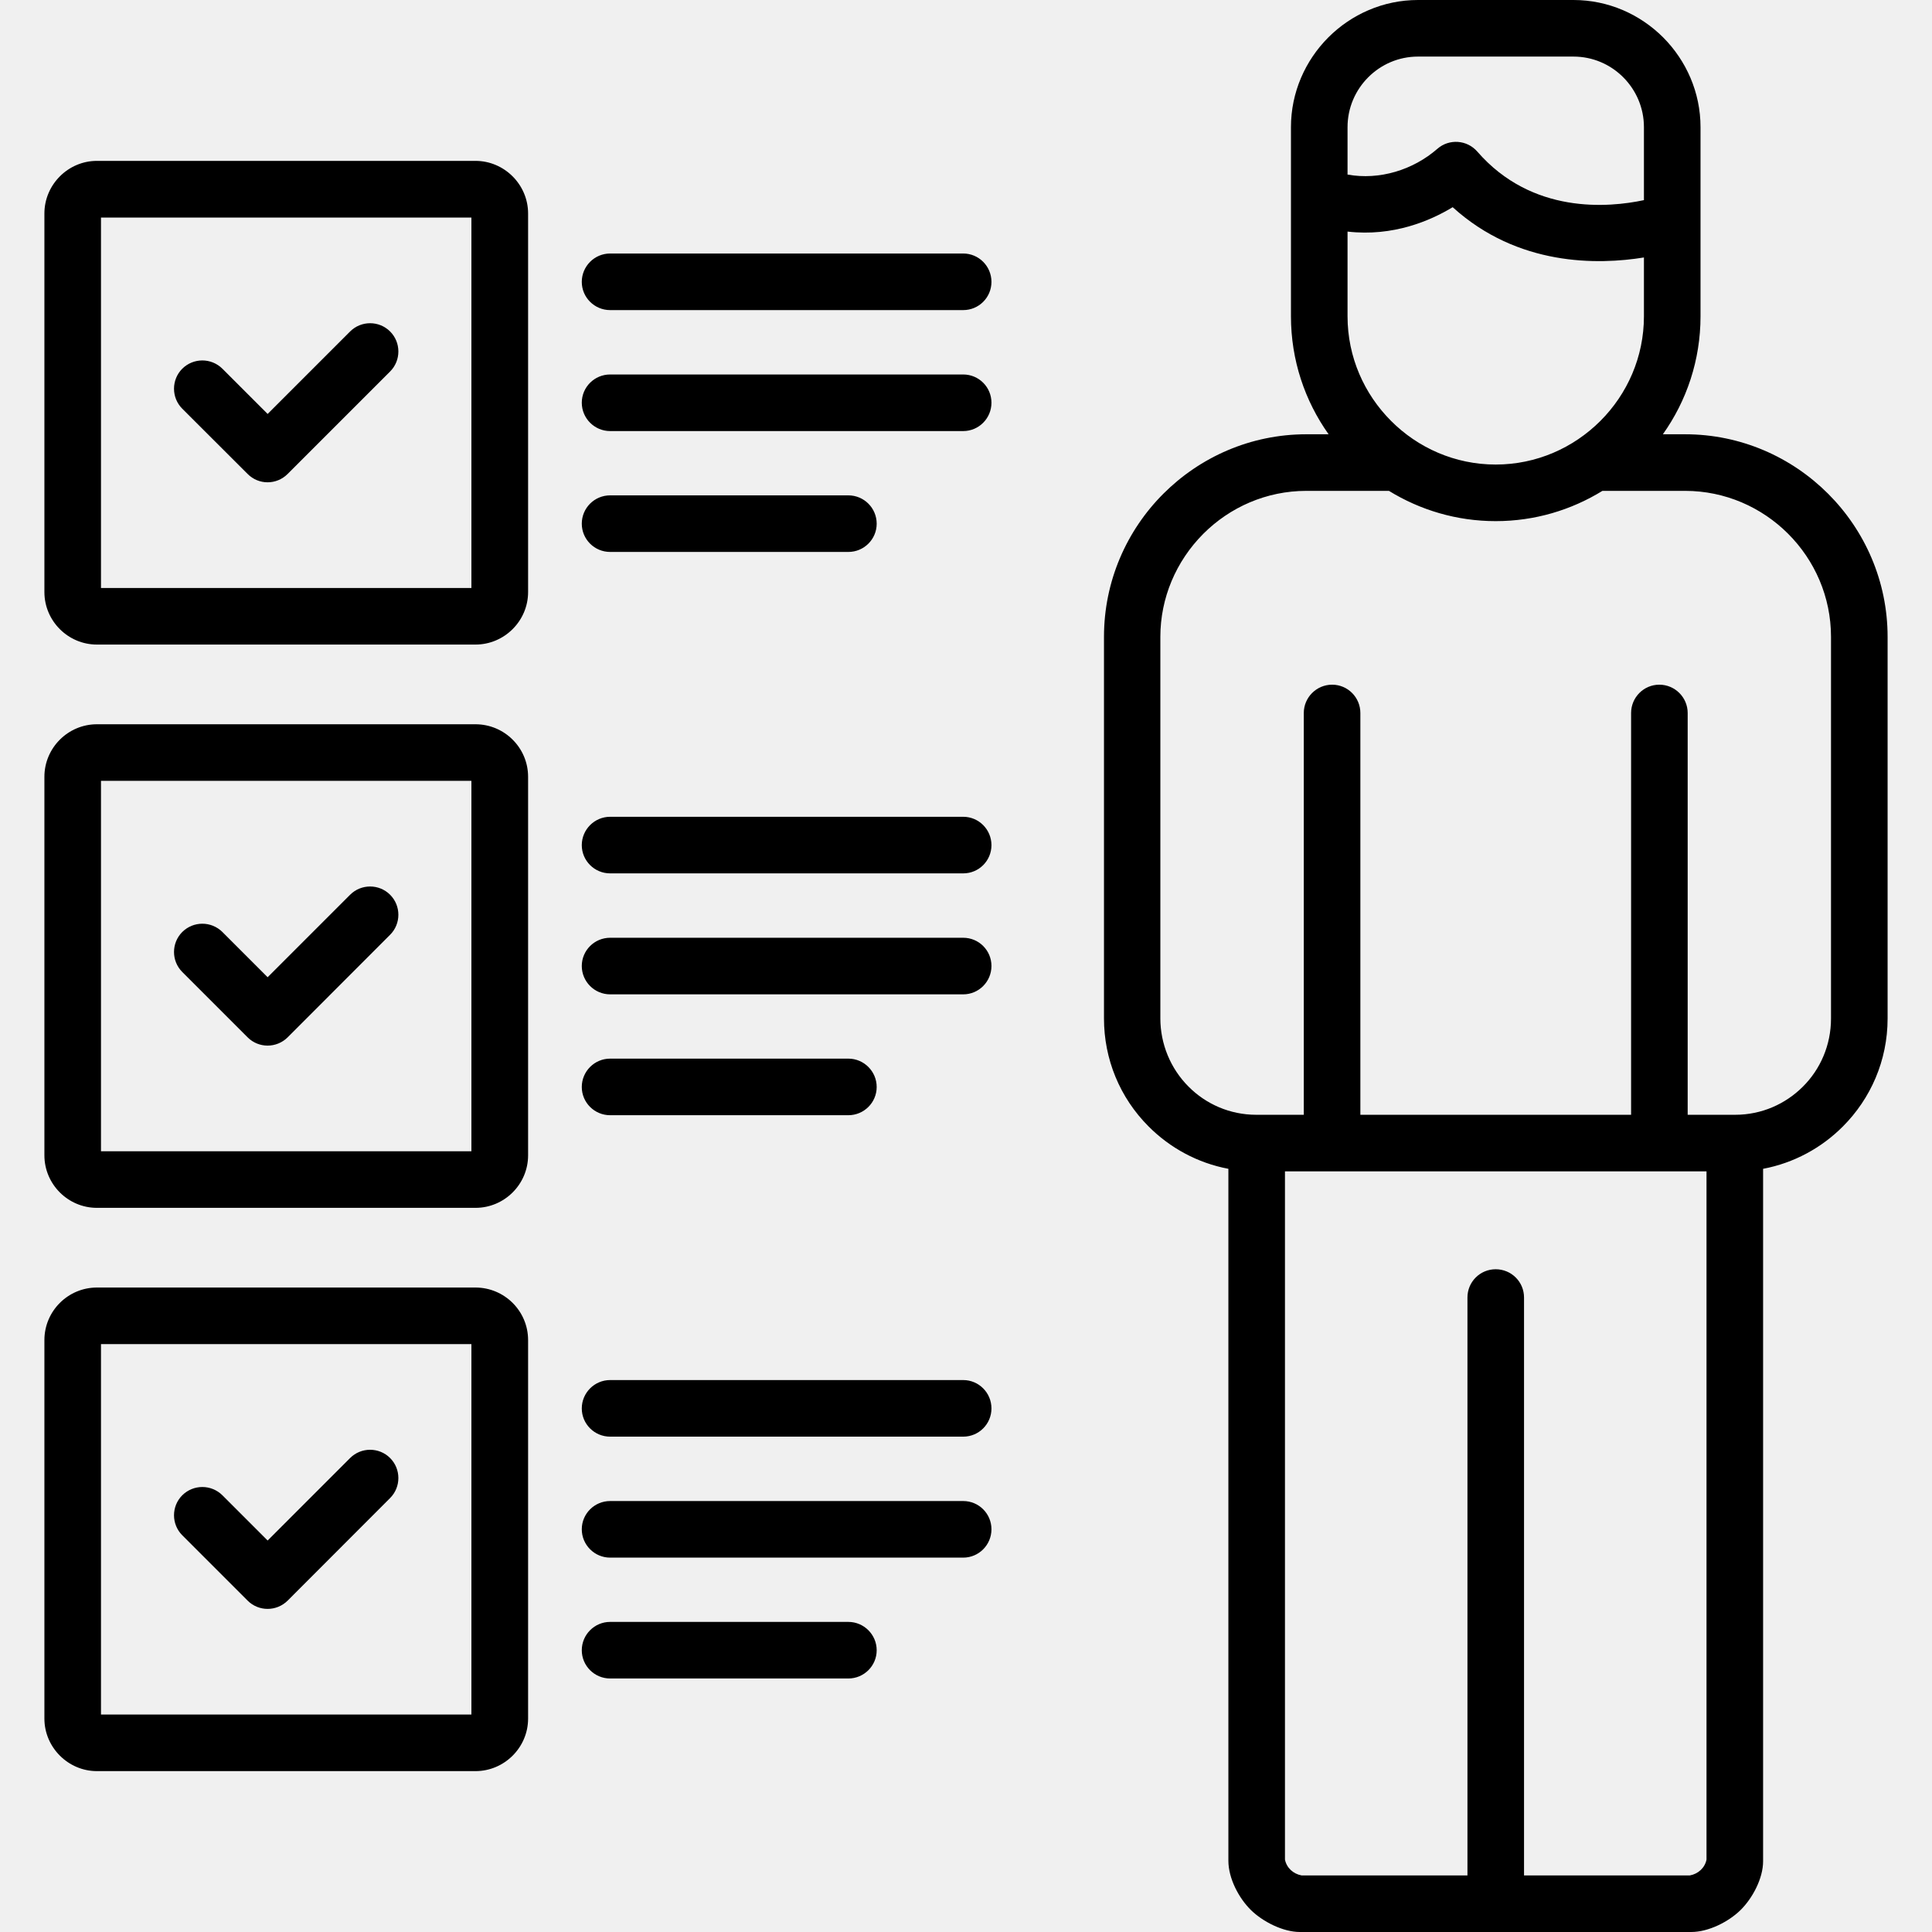
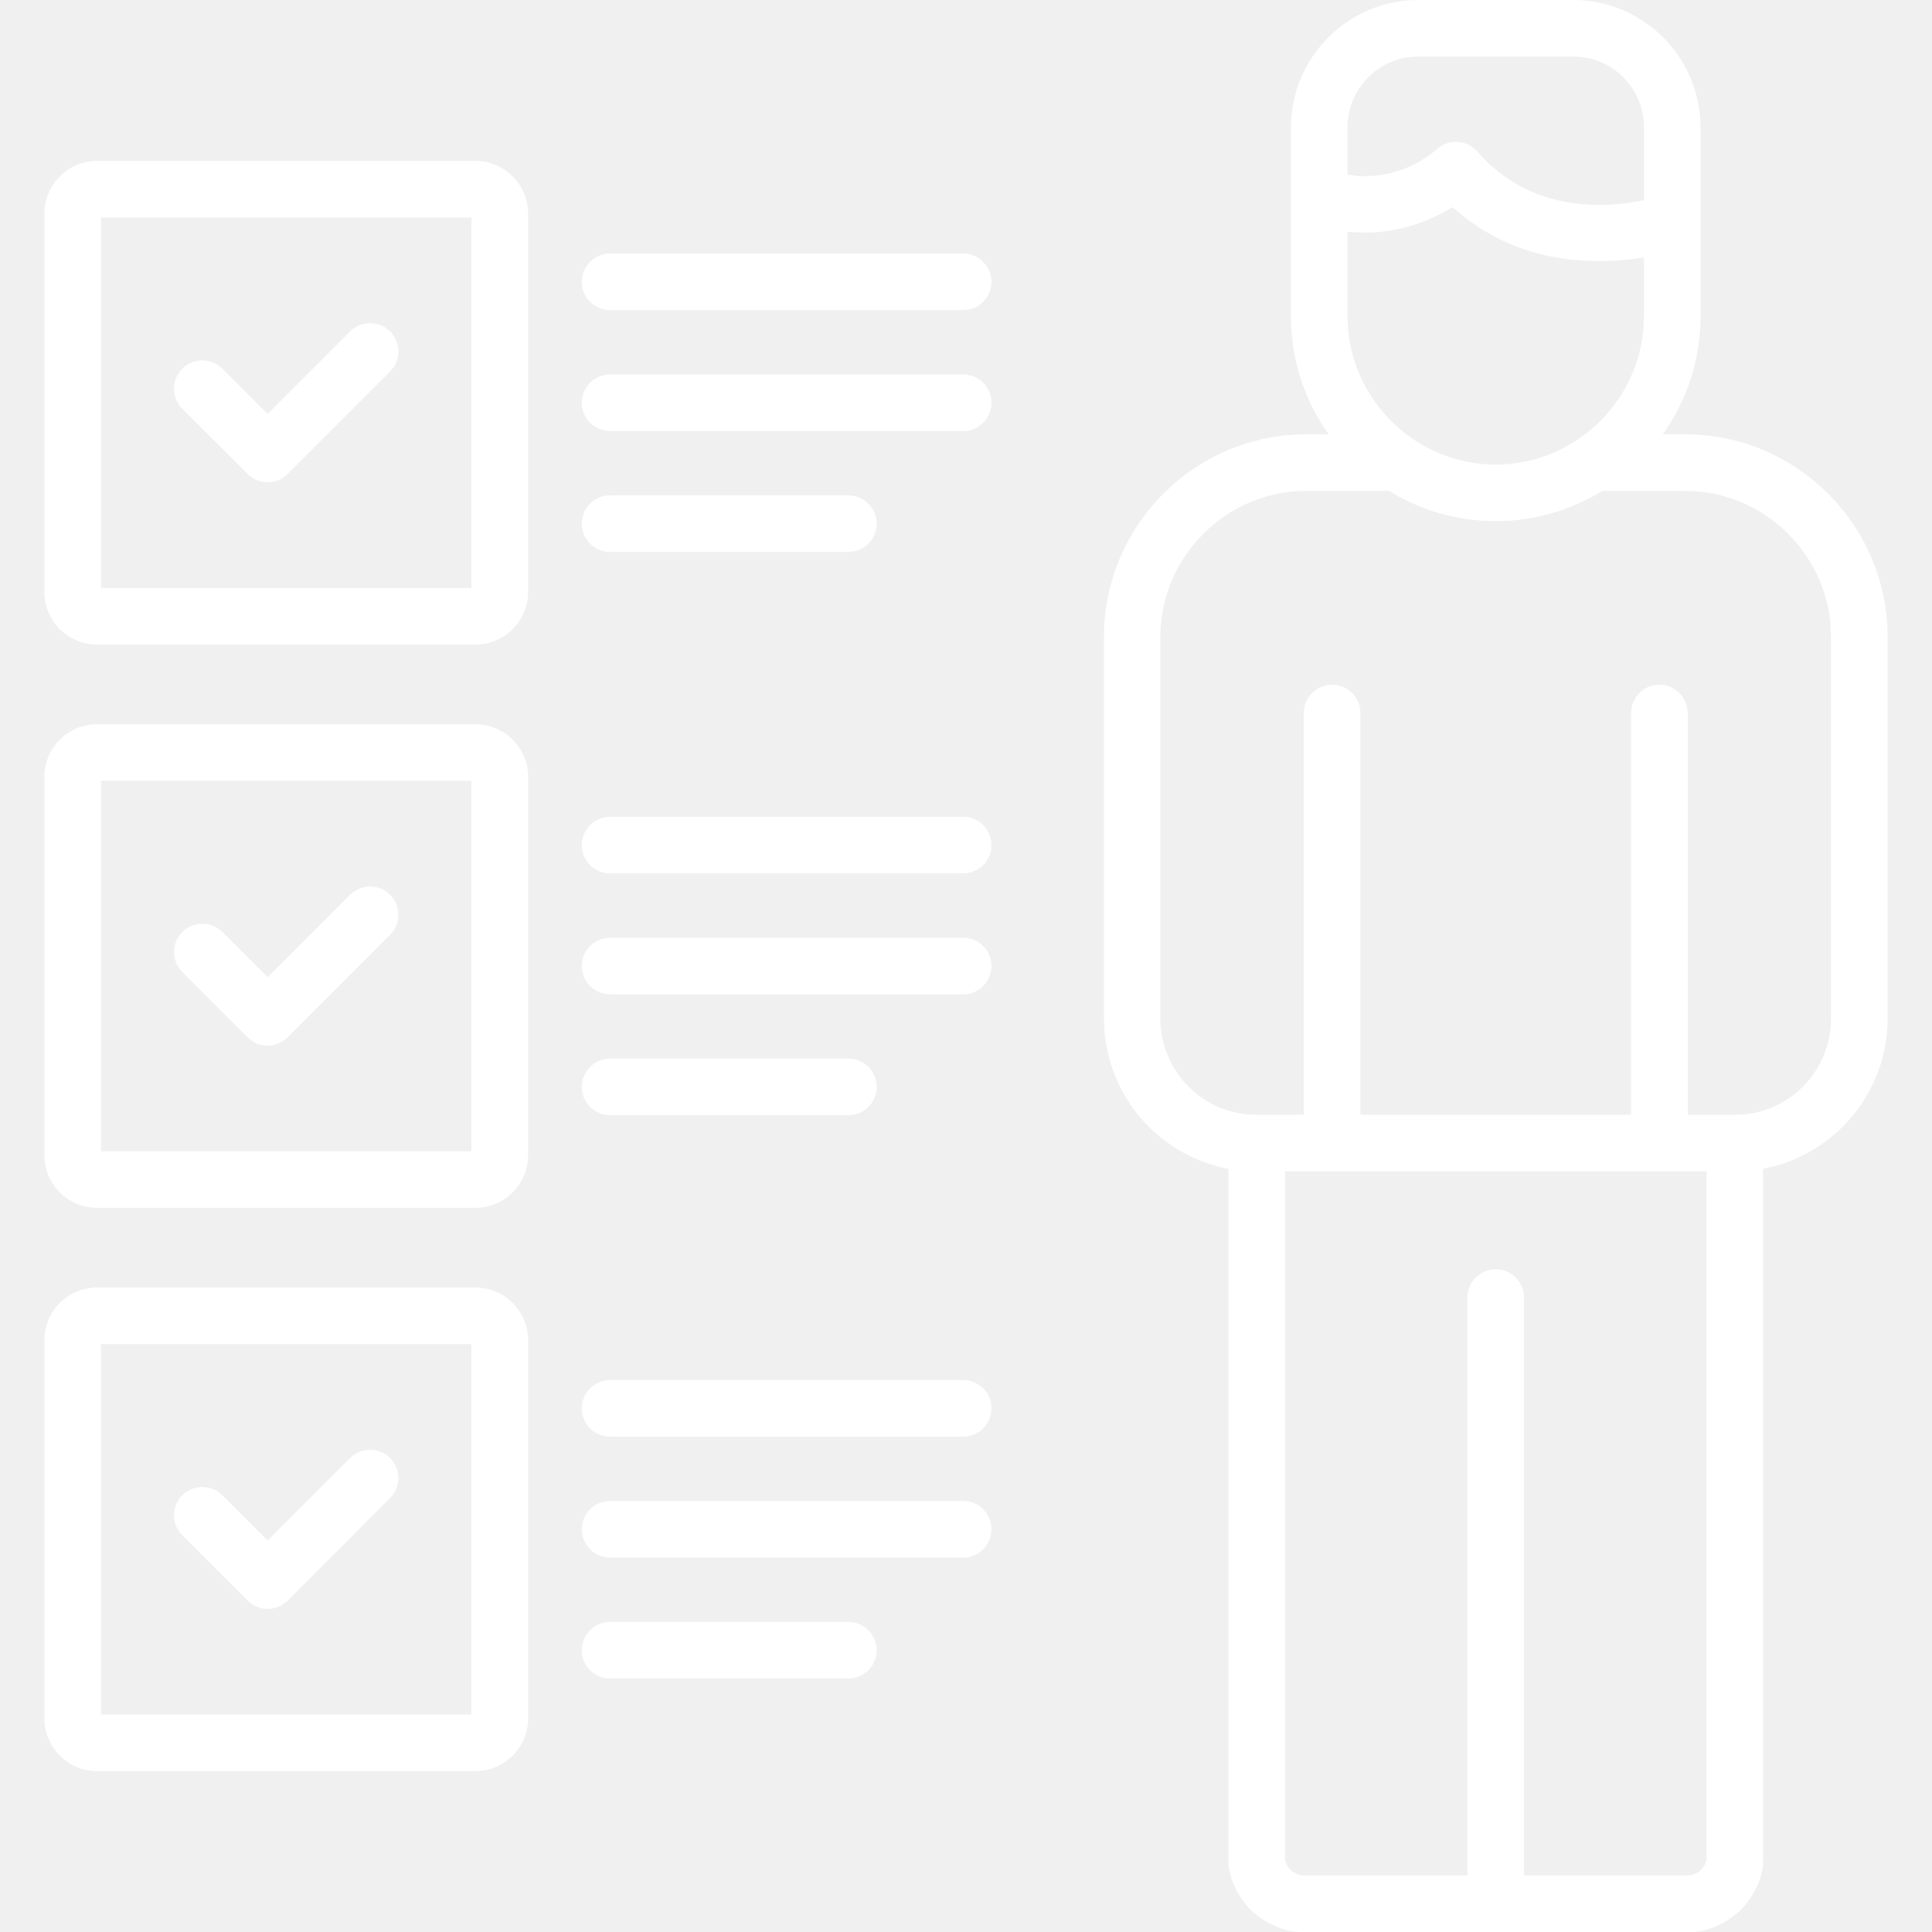
<svg xmlns="http://www.w3.org/2000/svg" id="Capa_1" enable-background="new 0 0 512 512" height="512" viewBox="0 0 512 512" width="512">
  <g>
-     <path d="m467.238 309.746v183.517c0 4.535-2.806 9.808-5.981 12.926-3.203 3.146-8.532 5.811-13.068 5.811h-51.817-51.874c-4.507 0-9.865-2.75-12.983-5.811-3.26-3.203-5.981-8.447-5.981-13.067v-183.376c-8.164-1.531-15.505-5.556-21.147-11.227-7.653-7.653-11.82-17.887-11.82-28.602v-101.14c0-14.768 6.009-28.205 15.732-37.928 9.723-9.724 23.13-15.762 37.899-15.762h5.897c-6.293-8.844-9.978-19.645-9.978-31.267v-50.116c0-9.241 3.798-17.66 9.893-23.782 6.122-6.123 14.541-9.922 23.782-9.922h41.188c9.241 0 17.66 3.799 23.783 9.922 6.094 6.122 9.893 14.541 9.893 23.782v50.117c0 11.622-3.685 22.423-9.978 31.267h5.896c14.769 0 28.176 6.038 37.9 15.762 9.723 9.723 15.76 23.159 15.76 37.928v101.141c0 11.169-4.535 21.288-11.849 28.602-5.642 5.669-12.984 9.694-21.147 11.225zm-374.457-72.625c2.919-2.92 7.682-2.92 10.602 0 2.919 2.92 2.919 7.682 0 10.602l-27.156 27.184c-2.948 2.92-7.682 2.92-10.602 0l-17.319-17.319c-2.92-2.92-2.92-7.683 0-10.602 2.948-2.92 7.682-2.92 10.63 0l11.99 11.99zm0 149.274c2.919-2.92 7.682-2.92 10.602 0 2.919 2.921 2.919 7.683 0 10.603l-27.156 27.185c-2.948 2.92-7.682 2.92-10.602 0l-17.319-17.32c-2.92-2.919-2.92-7.682 0-10.602 2.948-2.919 7.682-2.919 10.63 0l11.99 11.991zm0-298.548c2.919-2.92 7.682-2.92 10.602 0 2.919 2.92 2.919 7.682 0 10.601l-27.156 27.156c-2.948 2.948-7.682 2.948-10.602 0l-17.319-17.292c-2.92-2.919-2.92-7.682 0-10.602 2.948-2.919 7.682-2.919 10.63 0l11.99 11.991zm342.879-19.616c-12.217 1.983-33.42 2.353-50.683-13.323-5.897 3.571-15.761 7.852-27.865 6.463v22.45c0 10.801 4.422 20.608 11.537 27.724 7.115 7.143 16.951 11.564 27.723 11.564 10.8 0 20.608-4.422 27.751-11.564 7.115-7.115 11.537-16.923 11.537-27.724zm-78.548-21.968c8.476 1.53 17.376-1.219 23.811-6.833 3.118-2.721 7.852-2.381 10.573.737 14.542 16.726 34.866 14.854 44.164 12.87v-19.333c0-5.159-2.098-9.836-5.499-13.238-3.374-3.373-8.022-5.471-13.181-5.471h-41.188c-5.159 0-9.808 2.098-13.181 5.471-3.401 3.402-5.499 8.079-5.499 13.238zm10.97 83.821h-21.884c-10.63 0-20.296 4.365-27.297 11.367-7.257 7.285-11.396 17.036-11.396 27.326v101.113c0 6.718 2.665 13.267 7.483 18.085 4.564 4.592 10.913 7.455 17.943 7.455h12.586v-106.47c0-4.139 3.373-7.512 7.512-7.512s7.483 3.373 7.483 7.512v106.47h71.745v-106.47c0-4.139 3.345-7.512 7.483-7.512 4.139 0 7.512 3.373 7.512 7.512v106.47h12.586c7.03 0 13.351-2.863 17.943-7.455 4.621-4.592 7.455-10.998 7.455-18.057v-101.141c0-10.63-4.337-20.297-11.367-27.326-7.002-7.002-16.668-11.367-27.298-11.367h-21.912c-8.248 5.074-17.914 8.022-28.289 8.022-10.345 0-20.039-2.948-28.288-8.022zm-206.391 250.642c-4.139 0-7.512-3.345-7.512-7.483s3.373-7.512 7.512-7.512h93.571c4.139 0 7.484 3.373 7.484 7.512s-3.345 7.483-7.484 7.483zm0 64.091c-4.139 0-7.512-3.345-7.512-7.483 0-4.139 3.373-7.512 7.512-7.512h63.127c4.139 0 7.512 3.373 7.512 7.512s-3.373 7.483-7.512 7.483zm0-32.031c-4.139 0-7.512-3.373-7.512-7.512s3.373-7.483 7.512-7.483h93.571c4.139 0 7.484 3.345 7.484 7.483 0 4.139-3.345 7.512-7.484 7.512zm0-181.334c-4.139 0-7.512-3.345-7.512-7.483 0-4.139 3.373-7.512 7.512-7.512h93.571c4.139 0 7.484 3.373 7.484 7.512s-3.345 7.483-7.484 7.483zm0 64.091c-4.139 0-7.512-3.345-7.512-7.483 0-4.139 3.373-7.512 7.512-7.512h63.127c4.139 0 7.512 3.373 7.512 7.512s-3.373 7.483-7.512 7.483zm0-32.031c-4.139 0-7.512-3.373-7.512-7.512s3.373-7.483 7.512-7.483h93.571c4.139 0 7.484 3.345 7.484 7.483s-3.345 7.512-7.484 7.512zm0-181.334c-4.139 0-7.512-3.345-7.512-7.483 0-4.139 3.373-7.512 7.512-7.512h93.571c4.139 0 7.484 3.373 7.484 7.512s-3.345 7.483-7.484 7.483zm0 64.092c-4.139 0-7.512-3.345-7.512-7.483 0-4.167 3.373-7.512 7.512-7.512h63.127c4.139 0 7.512 3.345 7.512 7.512 0 4.139-3.373 7.483-7.512 7.483zm0-32.033c-4.139 0-7.512-3.373-7.512-7.512s3.373-7.483 7.512-7.483h93.571c4.139 0 7.484 3.345 7.484 7.483s-3.345 7.512-7.484 7.512zm-149.924 240.892c0-7.683 6.264-13.919 13.918-13.919h100.318c7.682 0 13.947 6.236 13.947 13.919v100.318c0 7.654-6.293 13.918-13.947 13.918h-100.318c-7.625 0-13.918-6.293-13.918-13.918zm113.159 1.077h-98.164v98.164h98.164zm-113.159-299.625c0-7.654 6.293-13.947 13.918-13.947h100.318c7.654 0 13.947 6.293 13.947 13.947v100.318c0 7.654-6.293 13.918-13.947 13.918h-100.318c-7.654 0-13.918-6.264-13.918-13.918zm113.159 1.077h-98.164v98.164h98.164zm-113.159 148.197c0-7.654 6.264-13.918 13.918-13.918h100.318c7.682 0 13.947 6.235 13.947 13.918v100.319c0 7.654-6.265 13.919-13.947 13.919h-100.318c-7.654 0-13.918-6.265-13.918-13.919zm113.159 1.077h-98.164v98.165h98.164zm263.962 290.073v-153.158c0-4.139 3.345-7.483 7.483-7.483 4.167 0 7.512 3.345 7.512 7.483v153.158h43.965c2.183-.398 3.969-2.013 4.394-4.195v-182.384c-37.248 0-74.466 0-111.713 0v182.384c.425 2.183 2.211 3.798 4.394 4.195z" />
+     <path fill="white" d="m467.238 309.746v183.517c0 4.535-2.806 9.808-5.981 12.926-3.203 3.146-8.532 5.811-13.068 5.811h-51.817-51.874c-4.507 0-9.865-2.75-12.983-5.811-3.26-3.203-5.981-8.447-5.981-13.067v-183.376c-8.164-1.531-15.505-5.556-21.147-11.227-7.653-7.653-11.82-17.887-11.82-28.602v-101.14c0-14.768 6.009-28.205 15.732-37.928 9.723-9.724 23.13-15.762 37.899-15.762h5.897c-6.293-8.844-9.978-19.645-9.978-31.267v-50.116c0-9.241 3.798-17.66 9.893-23.782 6.122-6.123 14.541-9.922 23.782-9.922h41.188c9.241 0 17.66 3.799 23.783 9.922 6.094 6.122 9.893 14.541 9.893 23.782v50.117c0 11.622-3.685 22.423-9.978 31.267h5.896c14.769 0 28.176 6.038 37.9 15.762 9.723 9.723 15.76 23.159 15.76 37.928v101.141c0 11.169-4.535 21.288-11.849 28.602-5.642 5.669-12.984 9.694-21.147 11.225zm-374.457-72.625c2.919-2.92 7.682-2.92 10.602 0 2.919 2.92 2.919 7.682 0 10.602l-27.156 27.184c-2.948 2.92-7.682 2.92-10.602 0l-17.319-17.319c-2.92-2.92-2.92-7.683 0-10.602 2.948-2.92 7.682-2.92 10.63 0l11.99 11.99zm0 149.274c2.919-2.92 7.682-2.92 10.602 0 2.919 2.921 2.919 7.683 0 10.603l-27.156 27.185c-2.948 2.92-7.682 2.92-10.602 0l-17.319-17.32c-2.92-2.919-2.92-7.682 0-10.602 2.948-2.919 7.682-2.919 10.63 0l11.99 11.991zm0-298.548c2.919-2.92 7.682-2.92 10.602 0 2.919 2.92 2.919 7.682 0 10.601l-27.156 27.156c-2.948 2.948-7.682 2.948-10.602 0l-17.319-17.292c-2.92-2.919-2.92-7.682 0-10.602 2.948-2.919 7.682-2.919 10.63 0l11.99 11.991zm342.879-19.616c-12.217 1.983-33.42 2.353-50.683-13.323-5.897 3.571-15.761 7.852-27.865 6.463v22.45c0 10.801 4.422 20.608 11.537 27.724 7.115 7.143 16.951 11.564 27.723 11.564 10.8 0 20.608-4.422 27.751-11.564 7.115-7.115 11.537-16.923 11.537-27.724zm-78.548-21.968c8.476 1.53 17.376-1.219 23.811-6.833 3.118-2.721 7.852-2.381 10.573.737 14.542 16.726 34.866 14.854 44.164 12.87v-19.333c0-5.159-2.098-9.836-5.499-13.238-3.374-3.373-8.022-5.471-13.181-5.471h-41.188c-5.159 0-9.808 2.098-13.181 5.471-3.401 3.402-5.499 8.079-5.499 13.238zm10.97 83.821h-21.884c-10.63 0-20.296 4.365-27.297 11.367-7.257 7.285-11.396 17.036-11.396 27.326v101.113c0 6.718 2.665 13.267 7.483 18.085 4.564 4.592 10.913 7.455 17.943 7.455h12.586v-106.47c0-4.139 3.373-7.512 7.512-7.512s7.483 3.373 7.483 7.512v106.47h71.745v-106.47c0-4.139 3.345-7.512 7.483-7.512 4.139 0 7.512 3.373 7.512 7.512v106.47h12.586c7.03 0 13.351-2.863 17.943-7.455 4.621-4.592 7.455-10.998 7.455-18.057v-101.141c0-10.63-4.337-20.297-11.367-27.326-7.002-7.002-16.668-11.367-27.298-11.367h-21.912c-8.248 5.074-17.914 8.022-28.289 8.022-10.345 0-20.039-2.948-28.288-8.022zm-206.391 250.642c-4.139 0-7.512-3.345-7.512-7.483s3.373-7.512 7.512-7.512h93.571c4.139 0 7.484 3.373 7.484 7.512s-3.345 7.483-7.484 7.483zm0 64.091c-4.139 0-7.512-3.345-7.512-7.483 0-4.139 3.373-7.512 7.512-7.512h63.127c4.139 0 7.512 3.373 7.512 7.512s-3.373 7.483-7.512 7.483zm0-32.031c-4.139 0-7.512-3.373-7.512-7.512s3.373-7.483 7.512-7.483h93.571c4.139 0 7.484 3.345 7.484 7.483 0 4.139-3.345 7.512-7.484 7.512zm0-181.334c-4.139 0-7.512-3.345-7.512-7.483 0-4.139 3.373-7.512 7.512-7.512h93.571c4.139 0 7.484 3.373 7.484 7.512s-3.345 7.483-7.484 7.483zm0 64.091c-4.139 0-7.512-3.345-7.512-7.483 0-4.139 3.373-7.512 7.512-7.512h63.127c4.139 0 7.512 3.373 7.512 7.512s-3.373 7.483-7.512 7.483zm0-32.031c-4.139 0-7.512-3.373-7.512-7.512s3.373-7.483 7.512-7.483h93.571c4.139 0 7.484 3.345 7.484 7.483s-3.345 7.512-7.484 7.512zm0-181.334c-4.139 0-7.512-3.345-7.512-7.483 0-4.139 3.373-7.512 7.512-7.512h93.571c4.139 0 7.484 3.373 7.484 7.512s-3.345 7.483-7.484 7.483zm0 64.092c-4.139 0-7.512-3.345-7.512-7.483 0-4.167 3.373-7.512 7.512-7.512h63.127c4.139 0 7.512 3.345 7.512 7.512 0 4.139-3.373 7.483-7.512 7.483zm0-32.033c-4.139 0-7.512-3.373-7.512-7.512s3.373-7.483 7.512-7.483h93.571c4.139 0 7.484 3.345 7.484 7.483s-3.345 7.512-7.484 7.512zm-149.924 240.892c0-7.683 6.264-13.919 13.918-13.919h100.318c7.682 0 13.947 6.236 13.947 13.919v100.318c0 7.654-6.293 13.918-13.947 13.918h-100.318c-7.625 0-13.918-6.293-13.918-13.918zm113.159 1.077h-98.164v98.164h98.164zm-113.159-299.625c0-7.654 6.293-13.947 13.918-13.947h100.318c7.654 0 13.947 6.293 13.947 13.947v100.318c0 7.654-6.293 13.918-13.947 13.918h-100.318c-7.654 0-13.918-6.264-13.918-13.918zm113.159 1.077h-98.164v98.164h98.164zm-113.159 148.197c0-7.654 6.264-13.918 13.918-13.918h100.318c7.682 0 13.947 6.235 13.947 13.918v100.319c0 7.654-6.265 13.919-13.947 13.919h-100.318c-7.654 0-13.918-6.265-13.918-13.919zm113.159 1.077h-98.164v98.165h98.164zm263.962 290.073v-153.158c0-4.139 3.345-7.483 7.483-7.483 4.167 0 7.512 3.345 7.512 7.483v153.158h43.965c2.183-.398 3.969-2.013 4.394-4.195v-182.384c-37.248 0-74.466 0-111.713 0v182.384c.425 2.183 2.211 3.798 4.394 4.195z" />
  </g>
</svg>
